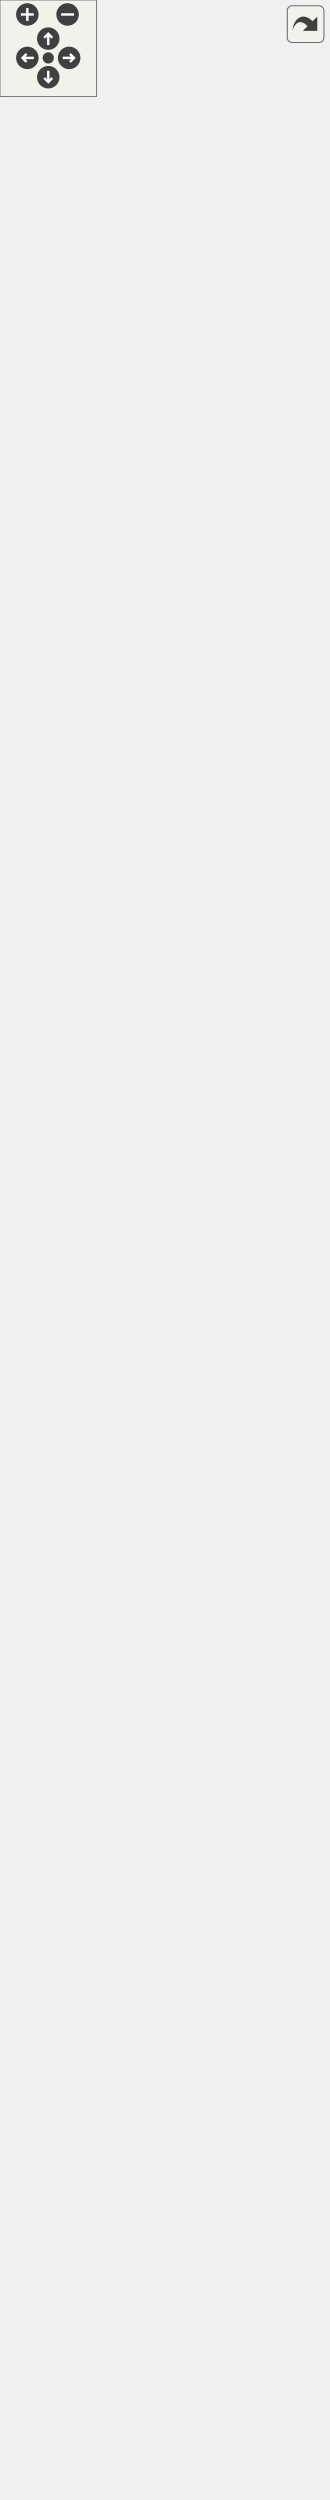
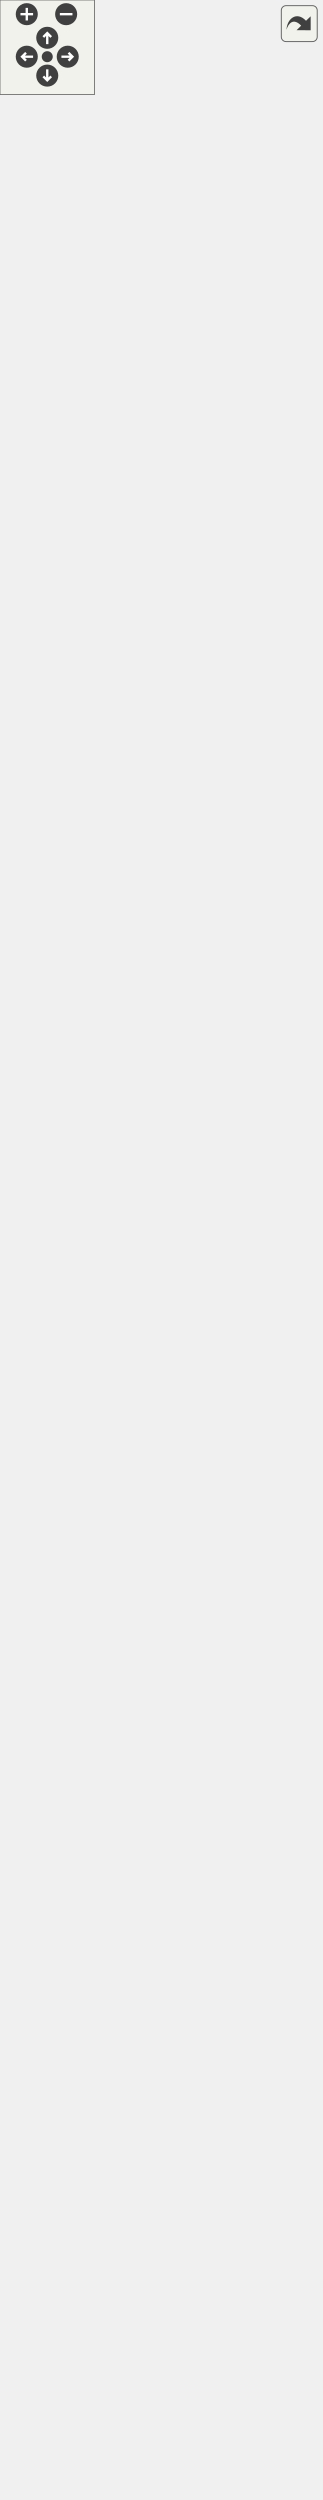
<svg xmlns="http://www.w3.org/2000/svg" xmlns:xlink="http://www.w3.org/1999/xlink" id="main" version="1.1" xml:space="preserve">
  <style type="text/css">
.edge:hover path { stroke: red; }
.edge:hover polygon { stroke: red; fill: red; }
</style>
  <defs>
    <circle id="rim" cx="0" cy="0" r="7" />
    <circle id="rim2" cx="0" cy="0" r="3.5" />
    <g id="zoomPlus">
      <use xlink:href="#rim" fill="#404040">
        <set attributeName="fill" to="#808080" begin="zoomplus.mouseover" end="zoomplus.mouseout" />
      </use>
      <path d="M-4,0h8M0,-4v8" fill="none" stroke="white" stroke-width="1.5" pointer-events="none" />
    </g>
    <g id="zoomMin">
      <use xlink:href="#rim" fill="#404040">
        <set attributeName="fill" to="#808080" begin="zoomminus.mouseover" end="zoomminus.mouseout" />
      </use>
      <path d="M-4,0h8" fill="none" stroke="white" stroke-width="1.5" pointer-events="none" />
    </g>
    <g id="dirArrow">
      <path fill="none" stroke="white" stroke-width="1.5" d="M0,-3.0v7 M-2.5,-0.5L0,-3.0L2.5,-0.5" />
    </g>
    <g id="resetDef">
      <use xlink:href="#rim2" fill="#404040">
        <set attributeName="fill" to="#808080" begin="reset.mouseover" end="reset.mouseout" />
      </use>
    </g>
  </defs>
  <svg id="graph" class="graph">
    <g id="viewport">
      <g id="node1" class="node">
        <g id="a_node1">
          <a xlink:title=" ">
            <polygon fill="#bfbfbf" stroke="black" points="9.5,-0.5 9.5,-541.5 194.5,-541.5 194.5,-0.5 9.5,-0.5" />
            <text text-anchor="start" x="17.5" y="-529.5" font-family="Helvetica,sans-Serif" font-size="10.00">Kratos::MPMBoundaryRotation</text>
            <text text-anchor="start" x="17.5" y="-518.5" font-family="Helvetica,sans-Serif" font-size="10.00">Utility&lt; TLocalMatrixType,</text>
            <text text-anchor="middle" x="102" y="-507.5" font-family="Helvetica,sans-Serif" font-size="10.00"> TLocalVectorType &gt;</text>
            <polyline fill="none" stroke="black" points="9.5,-500.5 194.5,-500.5 " />
            <text text-anchor="middle" x="102" y="-488.5" font-family="Helvetica,sans-Serif" font-size="10.00"> </text>
            <polyline fill="none" stroke="black" points="9.5,-481.5 194.5,-481.5 " />
            <text text-anchor="start" x="17.5" y="-469.5" font-family="Helvetica,sans-Serif" font-size="10.00">+ MPMBoundaryRotationUtility()</text>
            <text text-anchor="start" x="17.5" y="-458.5" font-family="Helvetica,sans-Serif" font-size="10.00">+ ~MPMBoundaryRotationUtility()</text>
            <text text-anchor="start" x="17.5" y="-447.5" font-family="Helvetica,sans-Serif" font-size="10.00">+ operator=()</text>
            <text text-anchor="start" x="17.5" y="-436.5" font-family="Helvetica,sans-Serif" font-size="10.00">+ Rotate()</text>
            <text text-anchor="start" x="17.5" y="-425.5" font-family="Helvetica,sans-Serif" font-size="10.00">+ RotateRHS()</text>
            <text text-anchor="start" x="17.5" y="-414.5" font-family="Helvetica,sans-Serif" font-size="10.00">+ ApplySlipCondition()</text>
            <text text-anchor="start" x="17.5" y="-403.5" font-family="Helvetica,sans-Serif" font-size="10.00">+ ApplySlipCondition()</text>
            <text text-anchor="start" x="17.5" y="-392.5" font-family="Helvetica,sans-Serif" font-size="10.00">+ ElementApplySlipCondition()</text>
            <text text-anchor="start" x="17.5" y="-381.5" font-family="Helvetica,sans-Serif" font-size="10.00">+ ElementApplySlipCondition()</text>
            <text text-anchor="start" x="17.5" y="-370.5" font-family="Helvetica,sans-Serif" font-size="10.00">+ ConditionApplySlipCondition()</text>
            <text text-anchor="start" x="17.5" y="-359.5" font-family="Helvetica,sans-Serif" font-size="10.00">+ ConditionApplySlipCondition()</text>
            <text text-anchor="start" x="17.5" y="-348.5" font-family="Helvetica,sans-Serif" font-size="10.00">+ IsPenalty()</text>
            <text text-anchor="start" x="17.5" y="-337.5" font-family="Helvetica,sans-Serif" font-size="10.00">+ IsPenalty()</text>
            <text text-anchor="start" x="17.5" y="-326.5" font-family="Helvetica,sans-Serif" font-size="10.00">and 7 more...</text>
            <text text-anchor="start" x="17.5" y="-315.5" font-family="Helvetica,sans-Serif" font-size="10.00">+ GetSlidingState()</text>
            <text text-anchor="start" x="17.5" y="-304.5" font-family="Helvetica,sans-Serif" font-size="10.00">+ Info()</text>
            <text text-anchor="start" x="17.5" y="-293.5" font-family="Helvetica,sans-Serif" font-size="10.00">+ PrintInfo()</text>
            <text text-anchor="start" x="17.5" y="-282.5" font-family="Helvetica,sans-Serif" font-size="10.00">+ PrintData()</text>
            <text text-anchor="start" x="17.5" y="-271.5" font-family="Helvetica,sans-Serif" font-size="10.00">* NodeType</text>
            <text text-anchor="start" x="17.5" y="-260.5" font-family="Helvetica,sans-Serif" font-size="10.00">* GeometryType</text>
            <text text-anchor="start" x="17.5" y="-249.5" font-family="Helvetica,sans-Serif" font-size="10.00">* KRATOS_CLASS_POINTER</text>
            <text text-anchor="start" x="17.5" y="-238.5" font-family="Helvetica,sans-Serif" font-size="10.00">_DEFINITION()</text>
            <text text-anchor="start" x="17.5" y="-227.5" font-family="Helvetica,sans-Serif" font-size="10.00">* SLIDING</text>
            <text text-anchor="start" x="17.5" y="-216.5" font-family="Helvetica,sans-Serif" font-size="10.00">* STICK</text>
            <text text-anchor="start" x="17.5" y="-205.5" font-family="Helvetica,sans-Serif" font-size="10.00">* mrFlagVariable</text>
            <text text-anchor="start" x="17.5" y="-194.5" font-family="Helvetica,sans-Serif" font-size="10.00">* MPMBoundaryRotationUtility()</text>
            <text text-anchor="start" x="17.5" y="-183.5" font-family="Helvetica,sans-Serif" font-size="10.00">* ~MPMBoundaryRotationUtility()</text>
            <text text-anchor="start" x="17.5" y="-172.5" font-family="Helvetica,sans-Serif" font-size="10.00">* operator=()</text>
            <text text-anchor="start" x="17.5" y="-161.5" font-family="Helvetica,sans-Serif" font-size="10.00">* Rotate()</text>
            <text text-anchor="start" x="17.5" y="-150.5" font-family="Helvetica,sans-Serif" font-size="10.00">* RotateRHS()</text>
            <text text-anchor="start" x="17.5" y="-139.5" font-family="Helvetica,sans-Serif" font-size="10.00">* ApplySlipCondition()</text>
            <text text-anchor="start" x="17.5" y="-128.5" font-family="Helvetica,sans-Serif" font-size="10.00">* ApplySlipCondition()</text>
            <text text-anchor="start" x="17.5" y="-117.5" font-family="Helvetica,sans-Serif" font-size="10.00">* ElementApplySlipCondition()</text>
            <text text-anchor="start" x="17.5" y="-106.5" font-family="Helvetica,sans-Serif" font-size="10.00">* ElementApplySlipCondition()</text>
            <text text-anchor="start" x="17.5" y="-95.5" font-family="Helvetica,sans-Serif" font-size="10.00">* ConditionApplySlipCondition()</text>
            <text text-anchor="start" x="17.5" y="-84.5" font-family="Helvetica,sans-Serif" font-size="10.00">* ConditionApplySlipCondition()</text>
            <text text-anchor="start" x="17.5" y="-73.5" font-family="Helvetica,sans-Serif" font-size="10.00">* IsPenalty()</text>
            <text text-anchor="start" x="17.5" y="-62.5" font-family="Helvetica,sans-Serif" font-size="10.00">* IsPenalty()</text>
            <text text-anchor="start" x="17.5" y="-51.5" font-family="Helvetica,sans-Serif" font-size="10.00">and 7 more...</text>
            <text text-anchor="start" x="17.5" y="-40.5" font-family="Helvetica,sans-Serif" font-size="10.00">* GetSlidingState()</text>
            <text text-anchor="start" x="17.5" y="-29.5" font-family="Helvetica,sans-Serif" font-size="10.00">* Info()</text>
            <text text-anchor="start" x="17.5" y="-18.5" font-family="Helvetica,sans-Serif" font-size="10.00">* PrintInfo()</text>
            <text text-anchor="start" x="17.5" y="-7.5" font-family="Helvetica,sans-Serif" font-size="10.00">* PrintData()</text>
          </a>
        </g>
      </g>
      <g id="node2" class="node">
        <g id="a_node2">
          <a xlink:href="../../dd/db2/class_kratos_1_1_coordinate_transformation_utils.html" target="_top" xlink:title=" ">
-             <polygon fill="none" stroke="black" points="0,-578.5 0,-1493.5 204,-1493.5 204,-578.5 0,-578.5" />
-             <text text-anchor="start" x="8" y="-1481.5" font-family="Helvetica,sans-Serif" font-size="10.00">Kratos::CoordinateTransformation</text>
-             <text text-anchor="start" x="8" y="-1470.5" font-family="Helvetica,sans-Serif" font-size="10.00">Utils&lt; TLocalMatrixType, TLocalVector</text>
-             <text text-anchor="middle" x="102" y="-1459.5" font-family="Helvetica,sans-Serif" font-size="10.00">Type, double &gt;</text>
-             <polyline fill="none" stroke="black" points="0,-1452.5 204,-1452.5 " />
-             <text text-anchor="middle" x="102" y="-1440.5" font-family="Helvetica,sans-Serif" font-size="10.00"> </text>
-             <polyline fill="none" stroke="black" points="0,-1433.5 204,-1433.5 " />
-             <text text-anchor="start" x="8" y="-1421.5" font-family="Helvetica,sans-Serif" font-size="10.00">+ CoordinateTransformation</text>
-             <text text-anchor="start" x="8" y="-1410.5" font-family="Helvetica,sans-Serif" font-size="10.00">Utils()</text>
-             <text text-anchor="start" x="8" y="-1399.5" font-family="Helvetica,sans-Serif" font-size="10.00">+ ~CoordinateTransformation</text>
-             <text text-anchor="start" x="8" y="-1388.5" font-family="Helvetica,sans-Serif" font-size="10.00">Utils()</text>
-             <text text-anchor="start" x="8" y="-1377.5" font-family="Helvetica,sans-Serif" font-size="10.00">+ CalculateRotationOperator</text>
-             <text text-anchor="start" x="8" y="-1366.5" font-family="Helvetica,sans-Serif" font-size="10.00">Pure()</text>
-             <text text-anchor="start" x="8" y="-1355.5" font-family="Helvetica,sans-Serif" font-size="10.00">+ LocalRotationOperatorPure()</text>
-             <text text-anchor="start" x="8" y="-1344.5" font-family="Helvetica,sans-Serif" font-size="10.00">+ LocalRotationOperatorPure()</text>
-             <text text-anchor="start" x="8" y="-1333.5" font-family="Helvetica,sans-Serif" font-size="10.00">+ CalculateRotationOperator</text>
-             <text text-anchor="start" x="8" y="-1322.5" font-family="Helvetica,sans-Serif" font-size="10.00">PureShapeSensitivities()</text>
-             <text text-anchor="start" x="8" y="-1311.5" font-family="Helvetica,sans-Serif" font-size="10.00">+ CalculateRotationOperator</text>
-             <text text-anchor="start" x="8" y="-1300.5" font-family="Helvetica,sans-Serif" font-size="10.00">PureShapeSensitivities()</text>
-             <text text-anchor="start" x="8" y="-1289.5" font-family="Helvetica,sans-Serif" font-size="10.00">+ CalculateRotationOperator</text>
-             <text text-anchor="start" x="8" y="-1278.5" font-family="Helvetica,sans-Serif" font-size="10.00">PureShapeSensitivities()</text>
-             <text text-anchor="start" x="8" y="-1267.5" font-family="Helvetica,sans-Serif" font-size="10.00">+ Rotate()</text>
-             <text text-anchor="start" x="8" y="-1256.5" font-family="Helvetica,sans-Serif" font-size="10.00">+ Rotate()</text>
-             <text text-anchor="start" x="8" y="-1245.5" font-family="Helvetica,sans-Serif" font-size="10.00">+ ApplySlipCondition()</text>
-             <text text-anchor="start" x="8" y="-1234.5" font-family="Helvetica,sans-Serif" font-size="10.00">+ ApplySlipCondition()</text>
-             <text text-anchor="start" x="8" y="-1223.5" font-family="Helvetica,sans-Serif" font-size="10.00">+ RotateVelocities()</text>
-             <text text-anchor="start" x="8" y="-1212.5" font-family="Helvetica,sans-Serif" font-size="10.00">+ RecoverVelocities()</text>
-             <text text-anchor="start" x="8" y="-1201.5" font-family="Helvetica,sans-Serif" font-size="10.00">+ Info()</text>
-             <text text-anchor="start" x="8" y="-1190.5" font-family="Helvetica,sans-Serif" font-size="10.00">+ PrintInfo()</text>
-             <text text-anchor="start" x="8" y="-1179.5" font-family="Helvetica,sans-Serif" font-size="10.00">+ PrintData()</text>
-             <text text-anchor="start" x="8" y="-1168.5" font-family="Helvetica,sans-Serif" font-size="10.00"># RotateAux()</text>
-             <text text-anchor="start" x="8" y="-1157.5" font-family="Helvetica,sans-Serif" font-size="10.00"># RotateAuxPure()</text>
-             <text text-anchor="start" x="8" y="-1146.5" font-family="Helvetica,sans-Serif" font-size="10.00"># LocalRotationOperator2D()</text>
-             <text text-anchor="start" x="8" y="-1135.5" font-family="Helvetica,sans-Serif" font-size="10.00"># LocalRotationOperator3D()</text>
-             <text text-anchor="start" x="8" y="-1124.5" font-family="Helvetica,sans-Serif" font-size="10.00"># IsSlip()</text>
-             <text text-anchor="start" x="8" y="-1113.5" font-family="Helvetica,sans-Serif" font-size="10.00"># Normalize()</text>
-             <text text-anchor="start" x="8" y="-1102.5" font-family="Helvetica,sans-Serif" font-size="10.00"># GetDomainSize()</text>
-             <text text-anchor="start" x="8" y="-1091.5" font-family="Helvetica,sans-Serif" font-size="10.00"># GetBlockSize()</text>
-             <text text-anchor="start" x="8" y="-1080.5" font-family="Helvetica,sans-Serif" font-size="10.00">* NodeType</text>
-             <text text-anchor="start" x="8" y="-1069.5" font-family="Helvetica,sans-Serif" font-size="10.00">* GeometryType</text>
-             <text text-anchor="start" x="8" y="-1058.5" font-family="Helvetica,sans-Serif" font-size="10.00">* KRATOS_CLASS_POINTER</text>
-             <text text-anchor="start" x="8" y="-1047.5" font-family="Helvetica,sans-Serif" font-size="10.00">_DEFINITION()</text>
-             <text text-anchor="start" x="8" y="-1036.5" font-family="Helvetica,sans-Serif" font-size="10.00">* mDomainSize</text>
-             <text text-anchor="start" x="8" y="-1025.5" font-family="Helvetica,sans-Serif" font-size="10.00">* mBlockSize</text>
-             <text text-anchor="start" x="8" y="-1014.5" font-family="Helvetica,sans-Serif" font-size="10.00">* mrFlag</text>
-             <text text-anchor="start" x="8" y="-1003.5" font-family="Helvetica,sans-Serif" font-size="10.00">* CoordinateTransformation</text>
+             <polygon fill="none" stroke="black" points="0,-578.5 0,-1526.5 204,-1526.5 204,-578.5 0,-578.5" />
+             <text text-anchor="start" x="8" y="-1514.5" font-family="Helvetica,sans-Serif" font-size="10.00">Kratos::CoordinateTransformation</text>
+             <text text-anchor="start" x="8" y="-1503.5" font-family="Helvetica,sans-Serif" font-size="10.00">Utils&lt; TLocalMatrixType, TLocalVector</text>
+             <text text-anchor="middle" x="102" y="-1492.5" font-family="Helvetica,sans-Serif" font-size="10.00">Type, double &gt;</text>
+             <polyline fill="none" stroke="black" points="0,-1485.5 204,-1485.5 " />
+             <text text-anchor="middle" x="102" y="-1473.5" font-family="Helvetica,sans-Serif" font-size="10.00"> </text>
+             <polyline fill="none" stroke="black" points="0,-1466.5 204,-1466.5 " />
+             <text text-anchor="start" x="8" y="-1454.5" font-family="Helvetica,sans-Serif" font-size="10.00">+ CoordinateTransformation</text>
+             <text text-anchor="start" x="8" y="-1443.5" font-family="Helvetica,sans-Serif" font-size="10.00">Utils()</text>
+             <text text-anchor="start" x="8" y="-1432.5" font-family="Helvetica,sans-Serif" font-size="10.00">+ ~CoordinateTransformation</text>
+             <text text-anchor="start" x="8" y="-1421.5" font-family="Helvetica,sans-Serif" font-size="10.00">Utils()</text>
+             <text text-anchor="start" x="8" y="-1410.5" font-family="Helvetica,sans-Serif" font-size="10.00">+ CalculateRotationOperator</text>
+             <text text-anchor="start" x="8" y="-1399.5" font-family="Helvetica,sans-Serif" font-size="10.00">Pure()</text>
+             <text text-anchor="start" x="8" y="-1388.5" font-family="Helvetica,sans-Serif" font-size="10.00">+ LocalRotationOperatorPure()</text>
+             <text text-anchor="start" x="8" y="-1377.5" font-family="Helvetica,sans-Serif" font-size="10.00">+ LocalRotationOperatorPure()</text>
+             <text text-anchor="start" x="8" y="-1366.5" font-family="Helvetica,sans-Serif" font-size="10.00">+ CalculateRotationOperator</text>
+             <text text-anchor="start" x="8" y="-1355.5" font-family="Helvetica,sans-Serif" font-size="10.00">PureShapeSensitivities()</text>
+             <text text-anchor="start" x="8" y="-1344.5" font-family="Helvetica,sans-Serif" font-size="10.00">+ CalculateRotationOperator</text>
+             <text text-anchor="start" x="8" y="-1333.5" font-family="Helvetica,sans-Serif" font-size="10.00">PureShapeSensitivities()</text>
+             <text text-anchor="start" x="8" y="-1322.5" font-family="Helvetica,sans-Serif" font-size="10.00">+ CalculateRotationOperator</text>
+             <text text-anchor="start" x="8" y="-1311.5" font-family="Helvetica,sans-Serif" font-size="10.00">PureShapeSensitivities()</text>
+             <text text-anchor="start" x="8" y="-1300.5" font-family="Helvetica,sans-Serif" font-size="10.00">+ Rotate()</text>
+             <text text-anchor="start" x="8" y="-1289.5" font-family="Helvetica,sans-Serif" font-size="10.00">+ Rotate()</text>
+             <text text-anchor="start" x="8" y="-1278.5" font-family="Helvetica,sans-Serif" font-size="10.00">+ RevertRotate()</text>
+             <text text-anchor="start" x="8" y="-1267.5" font-family="Helvetica,sans-Serif" font-size="10.00">+ ApplySlipCondition()</text>
+             <text text-anchor="start" x="8" y="-1256.5" font-family="Helvetica,sans-Serif" font-size="10.00">+ ApplySlipCondition()</text>
+             <text text-anchor="start" x="8" y="-1245.5" font-family="Helvetica,sans-Serif" font-size="10.00">+ RotateVelocities()</text>
+             <text text-anchor="start" x="8" y="-1234.5" font-family="Helvetica,sans-Serif" font-size="10.00">+ RecoverVelocities()</text>
+             <text text-anchor="start" x="8" y="-1223.5" font-family="Helvetica,sans-Serif" font-size="10.00">+ Info()</text>
+             <text text-anchor="start" x="8" y="-1212.5" font-family="Helvetica,sans-Serif" font-size="10.00">+ PrintInfo()</text>
+             <text text-anchor="start" x="8" y="-1201.5" font-family="Helvetica,sans-Serif" font-size="10.00">+ PrintData()</text>
+             <text text-anchor="start" x="8" y="-1190.5" font-family="Helvetica,sans-Serif" font-size="10.00"># RotateAux()</text>
+             <text text-anchor="start" x="8" y="-1179.5" font-family="Helvetica,sans-Serif" font-size="10.00"># RotateAuxPure()</text>
+             <text text-anchor="start" x="8" y="-1168.5" font-family="Helvetica,sans-Serif" font-size="10.00"># LocalRotationOperator2D()</text>
+             <text text-anchor="start" x="8" y="-1157.5" font-family="Helvetica,sans-Serif" font-size="10.00"># LocalRotationOperator3D()</text>
+             <text text-anchor="start" x="8" y="-1146.5" font-family="Helvetica,sans-Serif" font-size="10.00"># IsSlip()</text>
+             <text text-anchor="start" x="8" y="-1135.5" font-family="Helvetica,sans-Serif" font-size="10.00"># Normalize()</text>
+             <text text-anchor="start" x="8" y="-1124.5" font-family="Helvetica,sans-Serif" font-size="10.00"># GetDomainSize()</text>
+             <text text-anchor="start" x="8" y="-1113.5" font-family="Helvetica,sans-Serif" font-size="10.00"># GetBlockSize()</text>
+             <text text-anchor="start" x="8" y="-1102.5" font-family="Helvetica,sans-Serif" font-size="10.00">* NodeType</text>
+             <text text-anchor="start" x="8" y="-1091.5" font-family="Helvetica,sans-Serif" font-size="10.00">* GeometryType</text>
+             <text text-anchor="start" x="8" y="-1080.5" font-family="Helvetica,sans-Serif" font-size="10.00">* KRATOS_CLASS_POINTER</text>
+             <text text-anchor="start" x="8" y="-1069.5" font-family="Helvetica,sans-Serif" font-size="10.00">_DEFINITION()</text>
+             <text text-anchor="start" x="8" y="-1058.5" font-family="Helvetica,sans-Serif" font-size="10.00">* mDomainSize</text>
+             <text text-anchor="start" x="8" y="-1047.5" font-family="Helvetica,sans-Serif" font-size="10.00">* mBlockSize</text>
+             <text text-anchor="start" x="8" y="-1036.5" font-family="Helvetica,sans-Serif" font-size="10.00">* mrFlag</text>
+             <text text-anchor="start" x="8" y="-1025.5" font-family="Helvetica,sans-Serif" font-size="10.00">* CoordinateTransformation</text>
+             <text text-anchor="start" x="8" y="-1014.5" font-family="Helvetica,sans-Serif" font-size="10.00">Utils()</text>
+             <text text-anchor="start" x="8" y="-1003.5" font-family="Helvetica,sans-Serif" font-size="10.00">* ~CoordinateTransformation</text>
            <text text-anchor="start" x="8" y="-992.5" font-family="Helvetica,sans-Serif" font-size="10.00">Utils()</text>
-             <text text-anchor="start" x="8" y="-981.5" font-family="Helvetica,sans-Serif" font-size="10.00">* ~CoordinateTransformation</text>
-             <text text-anchor="start" x="8" y="-970.5" font-family="Helvetica,sans-Serif" font-size="10.00">Utils()</text>
-             <text text-anchor="start" x="8" y="-959.5" font-family="Helvetica,sans-Serif" font-size="10.00">* CalculateRotationOperator</text>
-             <text text-anchor="start" x="8" y="-948.5" font-family="Helvetica,sans-Serif" font-size="10.00">Pure()</text>
-             <text text-anchor="start" x="8" y="-937.5" font-family="Helvetica,sans-Serif" font-size="10.00">* LocalRotationOperatorPure()</text>
-             <text text-anchor="start" x="8" y="-926.5" font-family="Helvetica,sans-Serif" font-size="10.00">* LocalRotationOperatorPure()</text>
+             <text text-anchor="start" x="8" y="-981.5" font-family="Helvetica,sans-Serif" font-size="10.00">* CalculateRotationOperator</text>
+             <text text-anchor="start" x="8" y="-970.5" font-family="Helvetica,sans-Serif" font-size="10.00">Pure()</text>
+             <text text-anchor="start" x="8" y="-959.5" font-family="Helvetica,sans-Serif" font-size="10.00">* LocalRotationOperatorPure()</text>
+             <text text-anchor="start" x="8" y="-948.5" font-family="Helvetica,sans-Serif" font-size="10.00">* LocalRotationOperatorPure()</text>
+             <text text-anchor="start" x="8" y="-937.5" font-family="Helvetica,sans-Serif" font-size="10.00">* CalculateRotationOperator</text>
+             <text text-anchor="start" x="8" y="-926.5" font-family="Helvetica,sans-Serif" font-size="10.00">PureShapeSensitivities()</text>
            <text text-anchor="start" x="8" y="-915.5" font-family="Helvetica,sans-Serif" font-size="10.00">* CalculateRotationOperator</text>
            <text text-anchor="start" x="8" y="-904.5" font-family="Helvetica,sans-Serif" font-size="10.00">PureShapeSensitivities()</text>
            <text text-anchor="start" x="8" y="-893.5" font-family="Helvetica,sans-Serif" font-size="10.00">* CalculateRotationOperator</text>
            <text text-anchor="start" x="8" y="-882.5" font-family="Helvetica,sans-Serif" font-size="10.00">PureShapeSensitivities()</text>
-             <text text-anchor="start" x="8" y="-871.5" font-family="Helvetica,sans-Serif" font-size="10.00">* CalculateRotationOperator</text>
-             <text text-anchor="start" x="8" y="-860.5" font-family="Helvetica,sans-Serif" font-size="10.00">PureShapeSensitivities()</text>
-             <text text-anchor="start" x="8" y="-849.5" font-family="Helvetica,sans-Serif" font-size="10.00">* Rotate()</text>
-             <text text-anchor="start" x="8" y="-838.5" font-family="Helvetica,sans-Serif" font-size="10.00">* Rotate()</text>
+             <text text-anchor="start" x="8" y="-871.5" font-family="Helvetica,sans-Serif" font-size="10.00">* Rotate()</text>
+             <text text-anchor="start" x="8" y="-860.5" font-family="Helvetica,sans-Serif" font-size="10.00">* Rotate()</text>
+             <text text-anchor="start" x="8" y="-849.5" font-family="Helvetica,sans-Serif" font-size="10.00">* RevertRotate()</text>
+             <text text-anchor="start" x="8" y="-838.5" font-family="Helvetica,sans-Serif" font-size="10.00">* ApplySlipCondition()</text>
            <text text-anchor="start" x="8" y="-827.5" font-family="Helvetica,sans-Serif" font-size="10.00">* ApplySlipCondition()</text>
-             <text text-anchor="start" x="8" y="-816.5" font-family="Helvetica,sans-Serif" font-size="10.00">* ApplySlipCondition()</text>
-             <text text-anchor="start" x="8" y="-805.5" font-family="Helvetica,sans-Serif" font-size="10.00">* RotateVelocities()</text>
-             <text text-anchor="start" x="8" y="-794.5" font-family="Helvetica,sans-Serif" font-size="10.00">* RecoverVelocities()</text>
-             <text text-anchor="start" x="8" y="-783.5" font-family="Helvetica,sans-Serif" font-size="10.00">* Info()</text>
-             <text text-anchor="start" x="8" y="-772.5" font-family="Helvetica,sans-Serif" font-size="10.00">* PrintInfo()</text>
-             <text text-anchor="start" x="8" y="-761.5" font-family="Helvetica,sans-Serif" font-size="10.00">* PrintData()</text>
-             <text text-anchor="start" x="8" y="-750.5" font-family="Helvetica,sans-Serif" font-size="10.00">* CoordinateTransformation</text>
-             <text text-anchor="start" x="8" y="-739.5" font-family="Helvetica,sans-Serif" font-size="10.00">Utils()</text>
-             <text text-anchor="start" x="8" y="-728.5" font-family="Helvetica,sans-Serif" font-size="10.00">* operator=()</text>
+             <text text-anchor="start" x="8" y="-816.5" font-family="Helvetica,sans-Serif" font-size="10.00">* RotateVelocities()</text>
+             <text text-anchor="start" x="8" y="-805.5" font-family="Helvetica,sans-Serif" font-size="10.00">* RecoverVelocities()</text>
+             <text text-anchor="start" x="8" y="-794.5" font-family="Helvetica,sans-Serif" font-size="10.00">* Info()</text>
+             <text text-anchor="start" x="8" y="-783.5" font-family="Helvetica,sans-Serif" font-size="10.00">* PrintInfo()</text>
+             <text text-anchor="start" x="8" y="-772.5" font-family="Helvetica,sans-Serif" font-size="10.00">* PrintData()</text>
+             <text text-anchor="start" x="8" y="-761.5" font-family="Helvetica,sans-Serif" font-size="10.00">* CoordinateTransformation</text>
+             <text text-anchor="start" x="8" y="-750.5" font-family="Helvetica,sans-Serif" font-size="10.00">Utils()</text>
+             <text text-anchor="start" x="8" y="-739.5" font-family="Helvetica,sans-Serif" font-size="10.00">* operator=()</text>
+             <text text-anchor="start" x="8" y="-728.5" font-family="Helvetica,sans-Serif" font-size="10.00">* RotateRHSAux()</text>
            <text text-anchor="start" x="8" y="-717.5" font-family="Helvetica,sans-Serif" font-size="10.00">* Dot()</text>
            <text text-anchor="start" x="8" y="-706.5" font-family="Helvetica,sans-Serif" font-size="10.00">* VectorNormDerivative()</text>
            <text text-anchor="start" x="8" y="-695.5" font-family="Helvetica,sans-Serif" font-size="10.00">* UnitVectorDerivative()</text>
            <text text-anchor="start" x="8" y="-684.5" font-family="Helvetica,sans-Serif" font-size="10.00">* ReadBlockMatrix()</text>
            <text text-anchor="start" x="8" y="-673.5" font-family="Helvetica,sans-Serif" font-size="10.00">* WriteBlockMatrix()</text>
            <text text-anchor="start" x="8" y="-662.5" font-family="Helvetica,sans-Serif" font-size="10.00">* RotateAux()</text>
            <text text-anchor="start" x="8" y="-651.5" font-family="Helvetica,sans-Serif" font-size="10.00">* RotateAuxPure()</text>
            <text text-anchor="start" x="8" y="-640.5" font-family="Helvetica,sans-Serif" font-size="10.00">* LocalRotationOperator2D()</text>
            <text text-anchor="start" x="8" y="-629.5" font-family="Helvetica,sans-Serif" font-size="10.00">* LocalRotationOperator3D()</text>
            <text text-anchor="start" x="8" y="-618.5" font-family="Helvetica,sans-Serif" font-size="10.00">* IsSlip()</text>
            <text text-anchor="start" x="8" y="-607.5" font-family="Helvetica,sans-Serif" font-size="10.00">* Normalize()</text>
            <text text-anchor="start" x="8" y="-596.5" font-family="Helvetica,sans-Serif" font-size="10.00">* GetDomainSize()</text>
            <text text-anchor="start" x="8" y="-585.5" font-family="Helvetica,sans-Serif" font-size="10.00">* GetBlockSize()</text>
          </a>
        </g>
      </g>
      <g id="edge1" class="edge">
-         <path fill="none" stroke="midnightblue" d="M102,-568.35C102,-559.39 102,-550.5 102,-541.69" />
-         <polygon fill="none" stroke="midnightblue" points="98.5,-568.49 102,-578.49 105.5,-568.49 98.5,-568.49" />
+         <path fill="none" stroke="midnightblue" d="M102,-568.35C102,-559.46 102,-550.65 102,-541.93" />
+         <polygon fill="none" stroke="midnightblue" points="98.5,-568.4 102,-578.4 105.5,-568.4 98.5,-568.4" />
      </g>
    </g>
  </svg>
  <g id="navigator" transform="translate(0 0)" fill="#404254">
    <rect fill="#f2f5e9" fill-opacity="0.5" stroke="#606060" stroke-width=".5" x="0" y="0" width="60" height="60" />
    <use id="zoomplus" xlink:href="#zoomPlus" x="17" y="9" />
    <use id="zoomminus" xlink:href="#zoomMin" x="42" y="9" />
    <use id="reset" xlink:href="#resetDef" x="30" y="36" />
    <g id="arrowUp" xlink:href="#dirArrow" transform="translate(30 24)">
      <use xlink:href="#rim" fill="#404040">
        <set attributeName="fill" to="#808080" begin="arrowUp.mouseover" end="arrowUp.mouseout" />
      </use>
      <path fill="none" stroke="white" stroke-width="1.5" d="M0,-3.0v7 M-2.5,-0.5L0,-3.0L2.5,-0.5" />
    </g>
    <g id="arrowRight" xlink:href="#dirArrow" transform="rotate(90) translate(36 -43)">
      <use xlink:href="#rim" fill="#404040">
        <set attributeName="fill" to="#808080" begin="arrowRight.mouseover" end="arrowRight.mouseout" />
      </use>
      <path fill="none" stroke="white" stroke-width="1.5" d="M0,-3.0v7 M-2.5,-0.5L0,-3.0L2.5,-0.5" />
    </g>
    <g id="arrowDown" xlink:href="#dirArrow" transform="rotate(180) translate(-30 -48)">
      <use xlink:href="#rim" fill="#404040">
        <set attributeName="fill" to="#808080" begin="arrowDown.mouseover" end="arrowDown.mouseout" />
      </use>
      <path fill="none" stroke="white" stroke-width="1.5" d="M0,-3.0v7 M-2.5,-0.5L0,-3.0L2.5,-0.5" />
    </g>
    <g id="arrowLeft" xlink:href="#dirArrow" transform="rotate(270) translate(-36 17)">
      <use xlink:href="#rim" fill="#404040">
        <set attributeName="fill" to="#808080" begin="arrowLeft.mouseover" end="arrowLeft.mouseout" />
      </use>
      <path fill="none" stroke="white" stroke-width="1.5" d="M0,-3.0v7 M-2.5,-0.5L0,-3.0L2.5,-0.5" />
    </g>
  </g>
  <svg viewBox="0 0 15 15" width="100%" height="30px" preserveAspectRatio="xMaxYMin meet">
    <g id="arrow_out" transform="scale(0.3 0.3)">
      <a xlink:href="class_kratos_1_1_m_p_m_boundary_rotation_utility__coll__graph_org.svg" target="_base">
        <rect id="button" ry="5" rx="5" y="6" x="6" height="38" width="38" fill="#f2f5e9" fill-opacity="0.5" stroke="#606060" stroke-width="1.0" />
        <path id="arrow" d="M 11.5,31.437 C 11.94,20.098 22.043,11.323 32.159,21.979 L 37.069,17.246 C 37.069,17.246 37.088,32 37.088,32 L 22.16,31.978 C 22.16,31.978 26.998,27.14 26.998,27.14 C 18.529,18.264 13.292,25.23 11.5,31.437 z" style="fill:#404040;" />
      </a>
    </g>
  </svg>
</svg>
